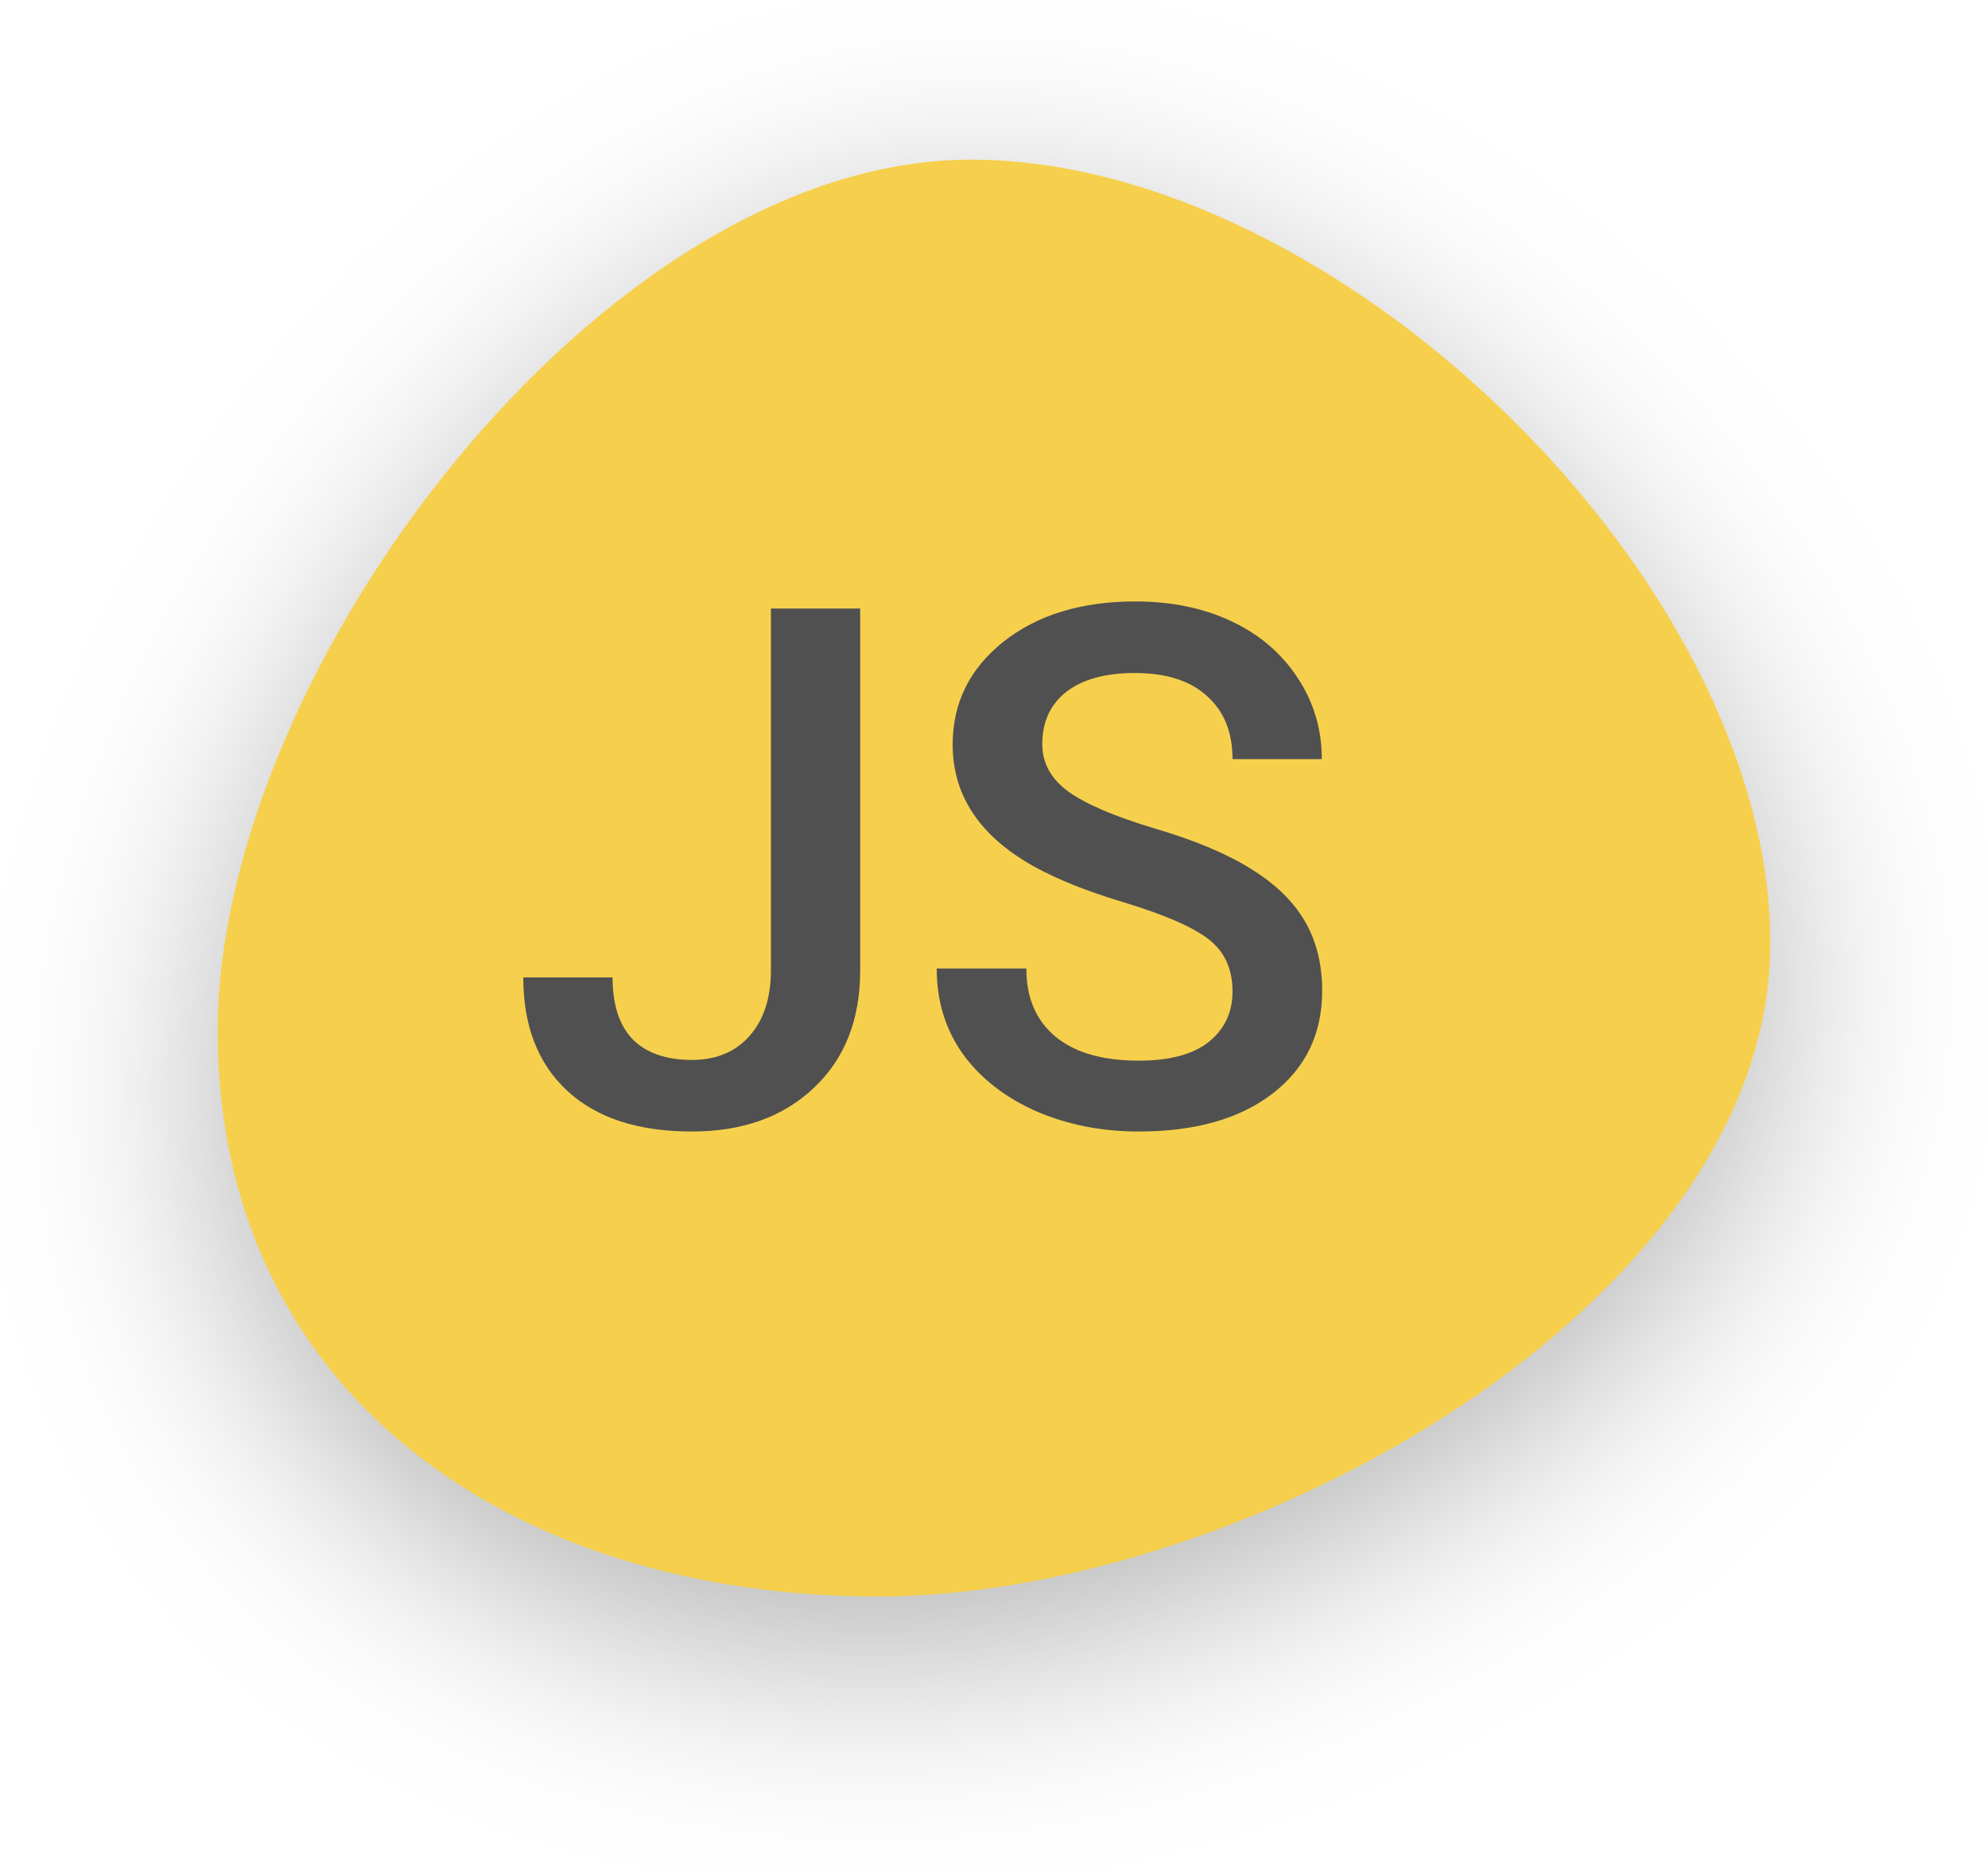
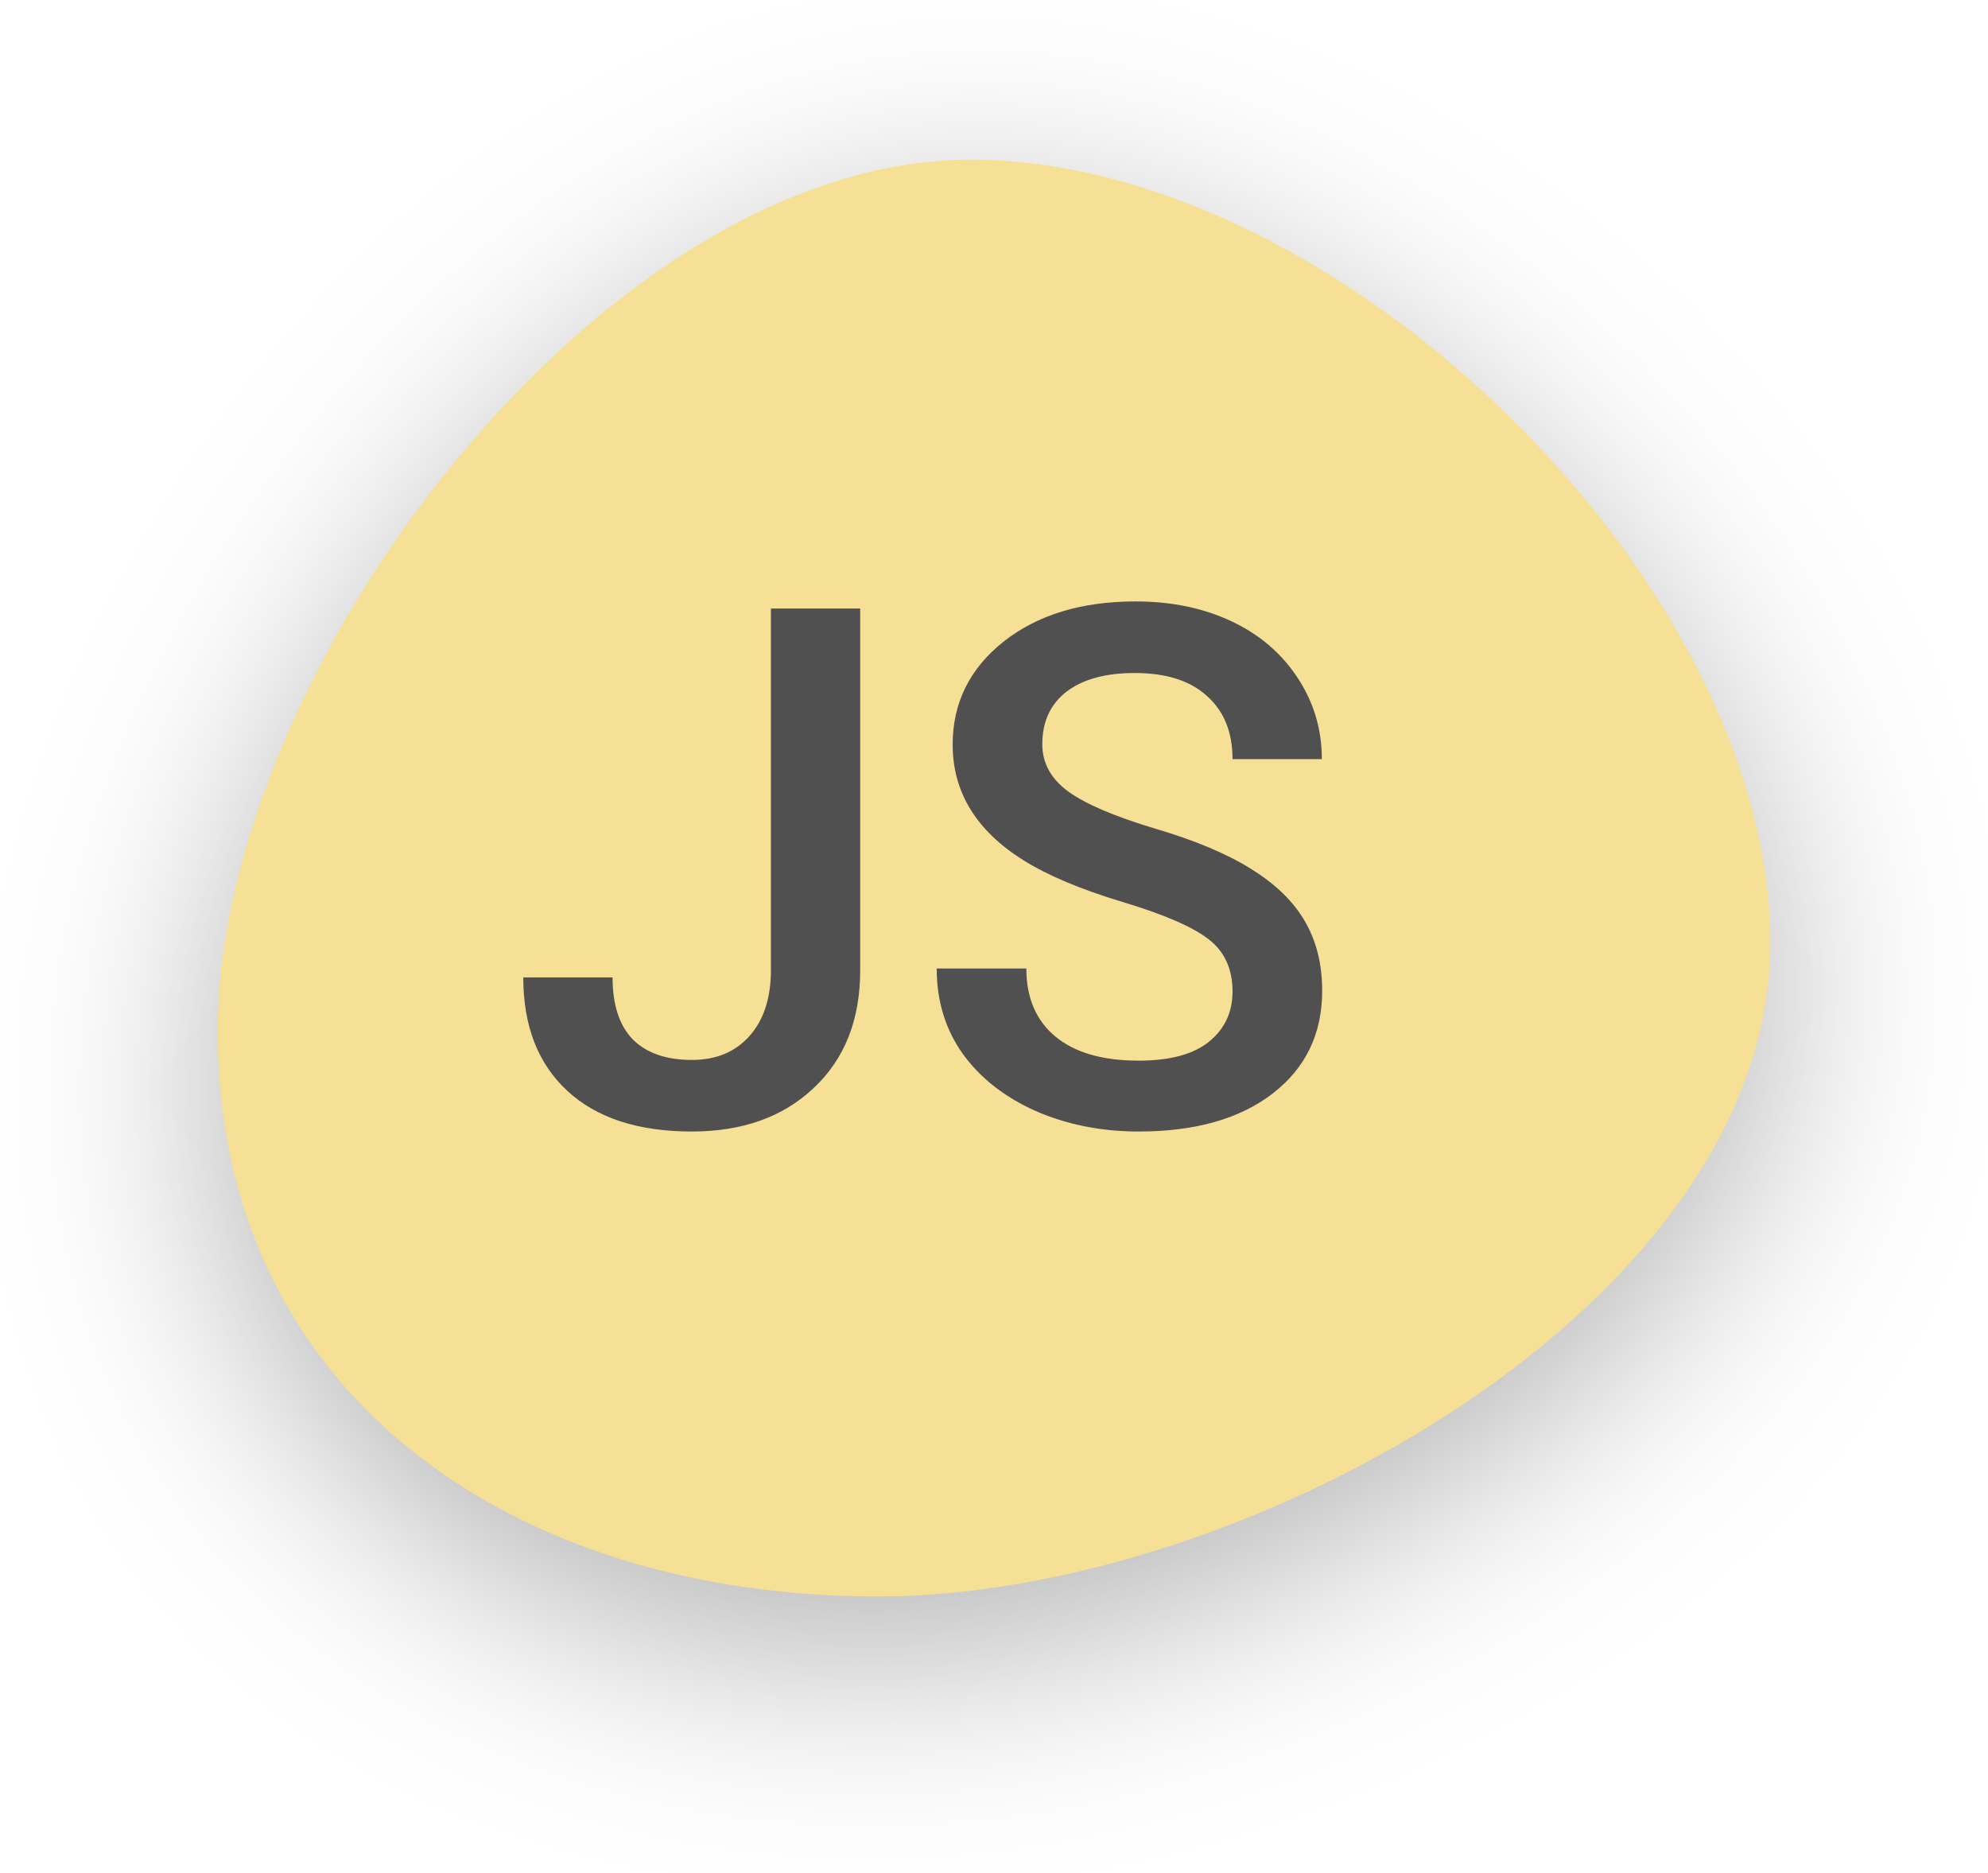
<svg xmlns="http://www.w3.org/2000/svg" width="137" height="129" viewBox="0 0 137 129" fill="none">
  <g filter="url(#filter0_d)">
-     <path d="M122 64.963C122 89.836 85.873 110 60.515 110C35.157 110 15 95.922 15 71.049C15 46.176 41.545 11 66.903 11C92.261 11 122 40.09 122 64.963Z" fill="#F6D04D" />
+     <path d="M122 64.963C122 89.836 85.873 110 60.515 110C35.157 110 15 95.922 15 71.049C15 46.176 41.545 11 66.903 11C92.261 11 122 40.09 122 64.963Z" fill="#F6E095" />
    <path d="M53.127 41.928H59.279V66.855C59.279 70.257 58.213 72.959 56.081 74.961C53.965 76.963 51.165 77.964 47.682 77.964C43.971 77.964 41.107 77.028 39.089 75.156C37.07 73.284 36.061 70.68 36.061 67.344H42.214C42.214 69.232 42.678 70.656 43.605 71.616C44.549 72.56 45.908 73.032 47.682 73.032C49.343 73.032 50.661 72.487 51.638 71.396C52.63 70.29 53.127 68.768 53.127 66.831V41.928ZM84.938 68.32C84.938 66.758 84.385 65.553 83.278 64.707C82.188 63.861 80.21 63.006 77.346 62.143C74.481 61.281 72.202 60.321 70.51 59.263C67.271 57.228 65.651 54.575 65.651 51.303C65.651 48.439 66.815 46.079 69.142 44.223C71.486 42.368 74.522 41.44 78.249 41.44C80.723 41.44 82.928 41.896 84.865 42.807C86.802 43.719 88.324 45.021 89.43 46.714C90.537 48.39 91.091 50.254 91.091 52.304H84.938C84.938 50.449 84.352 49.001 83.18 47.959C82.025 46.901 80.365 46.372 78.2 46.372C76.182 46.372 74.611 46.803 73.488 47.666C72.381 48.529 71.828 49.733 71.828 51.279C71.828 52.581 72.43 53.672 73.635 54.551C74.839 55.413 76.825 56.26 79.592 57.09C82.359 57.904 84.58 58.839 86.257 59.897C87.933 60.939 89.162 62.143 89.943 63.511C90.724 64.862 91.115 66.448 91.115 68.271C91.115 71.234 89.976 73.594 87.697 75.351C85.435 77.093 82.359 77.964 78.469 77.964C75.897 77.964 73.529 77.492 71.364 76.548C69.216 75.587 67.539 74.269 66.335 72.593C65.147 70.916 64.552 68.963 64.552 66.733H70.729C70.729 68.751 71.397 70.314 72.731 71.421C74.066 72.528 75.978 73.081 78.469 73.081C80.617 73.081 82.228 72.65 83.302 71.787C84.393 70.908 84.938 69.752 84.938 68.32Z" fill="#505050" />
  </g>
  <defs>
    <filter id="filter0_d" x="0" y="0" width="137" height="129" filterUnits="userSpaceOnUse" color-interpolation-filters="sRGB">
      <feFlood flood-opacity="0" result="BackgroundImageFix" />
      <feColorMatrix in="SourceAlpha" type="matrix" values="0 0 0 0 0 0 0 0 0 0 0 0 0 0 0 0 0 0 127 0" />
      <feOffset dy="4" />
      <feGaussianBlur stdDeviation="7.5" />
      <feColorMatrix type="matrix" values="0 0 0 0 0 0 0 0 0 0 0 0 0 0 0 0 0 0 0.3 0" />
      <feBlend mode="normal" in2="BackgroundImageFix" result="effect1_dropShadow" />
      <feBlend mode="normal" in="SourceGraphic" in2="effect1_dropShadow" result="shape" />
    </filter>
  </defs>
</svg>
